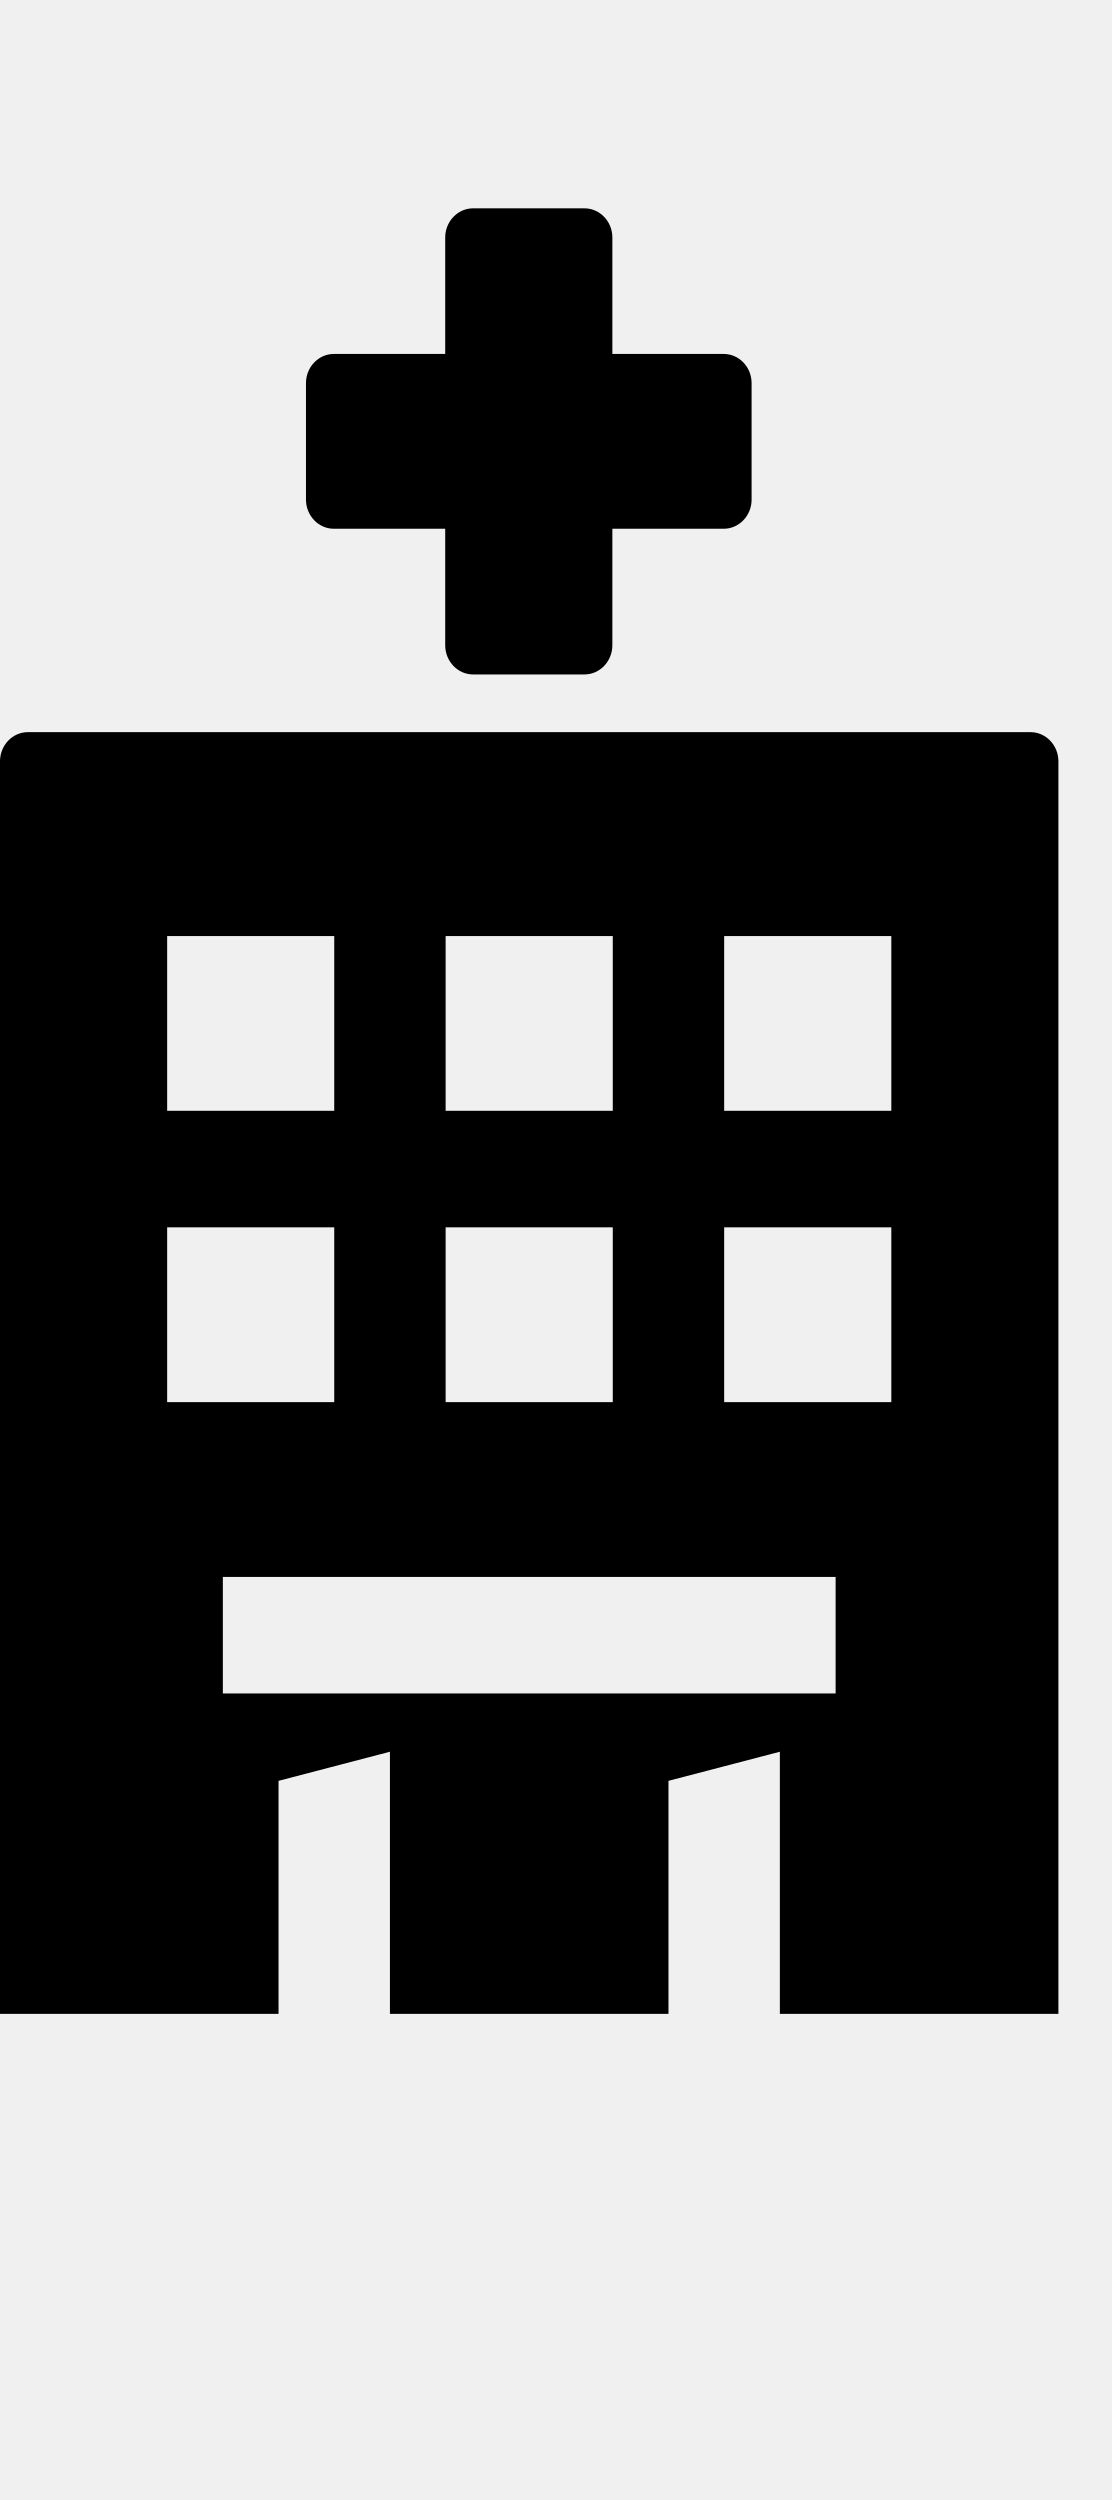
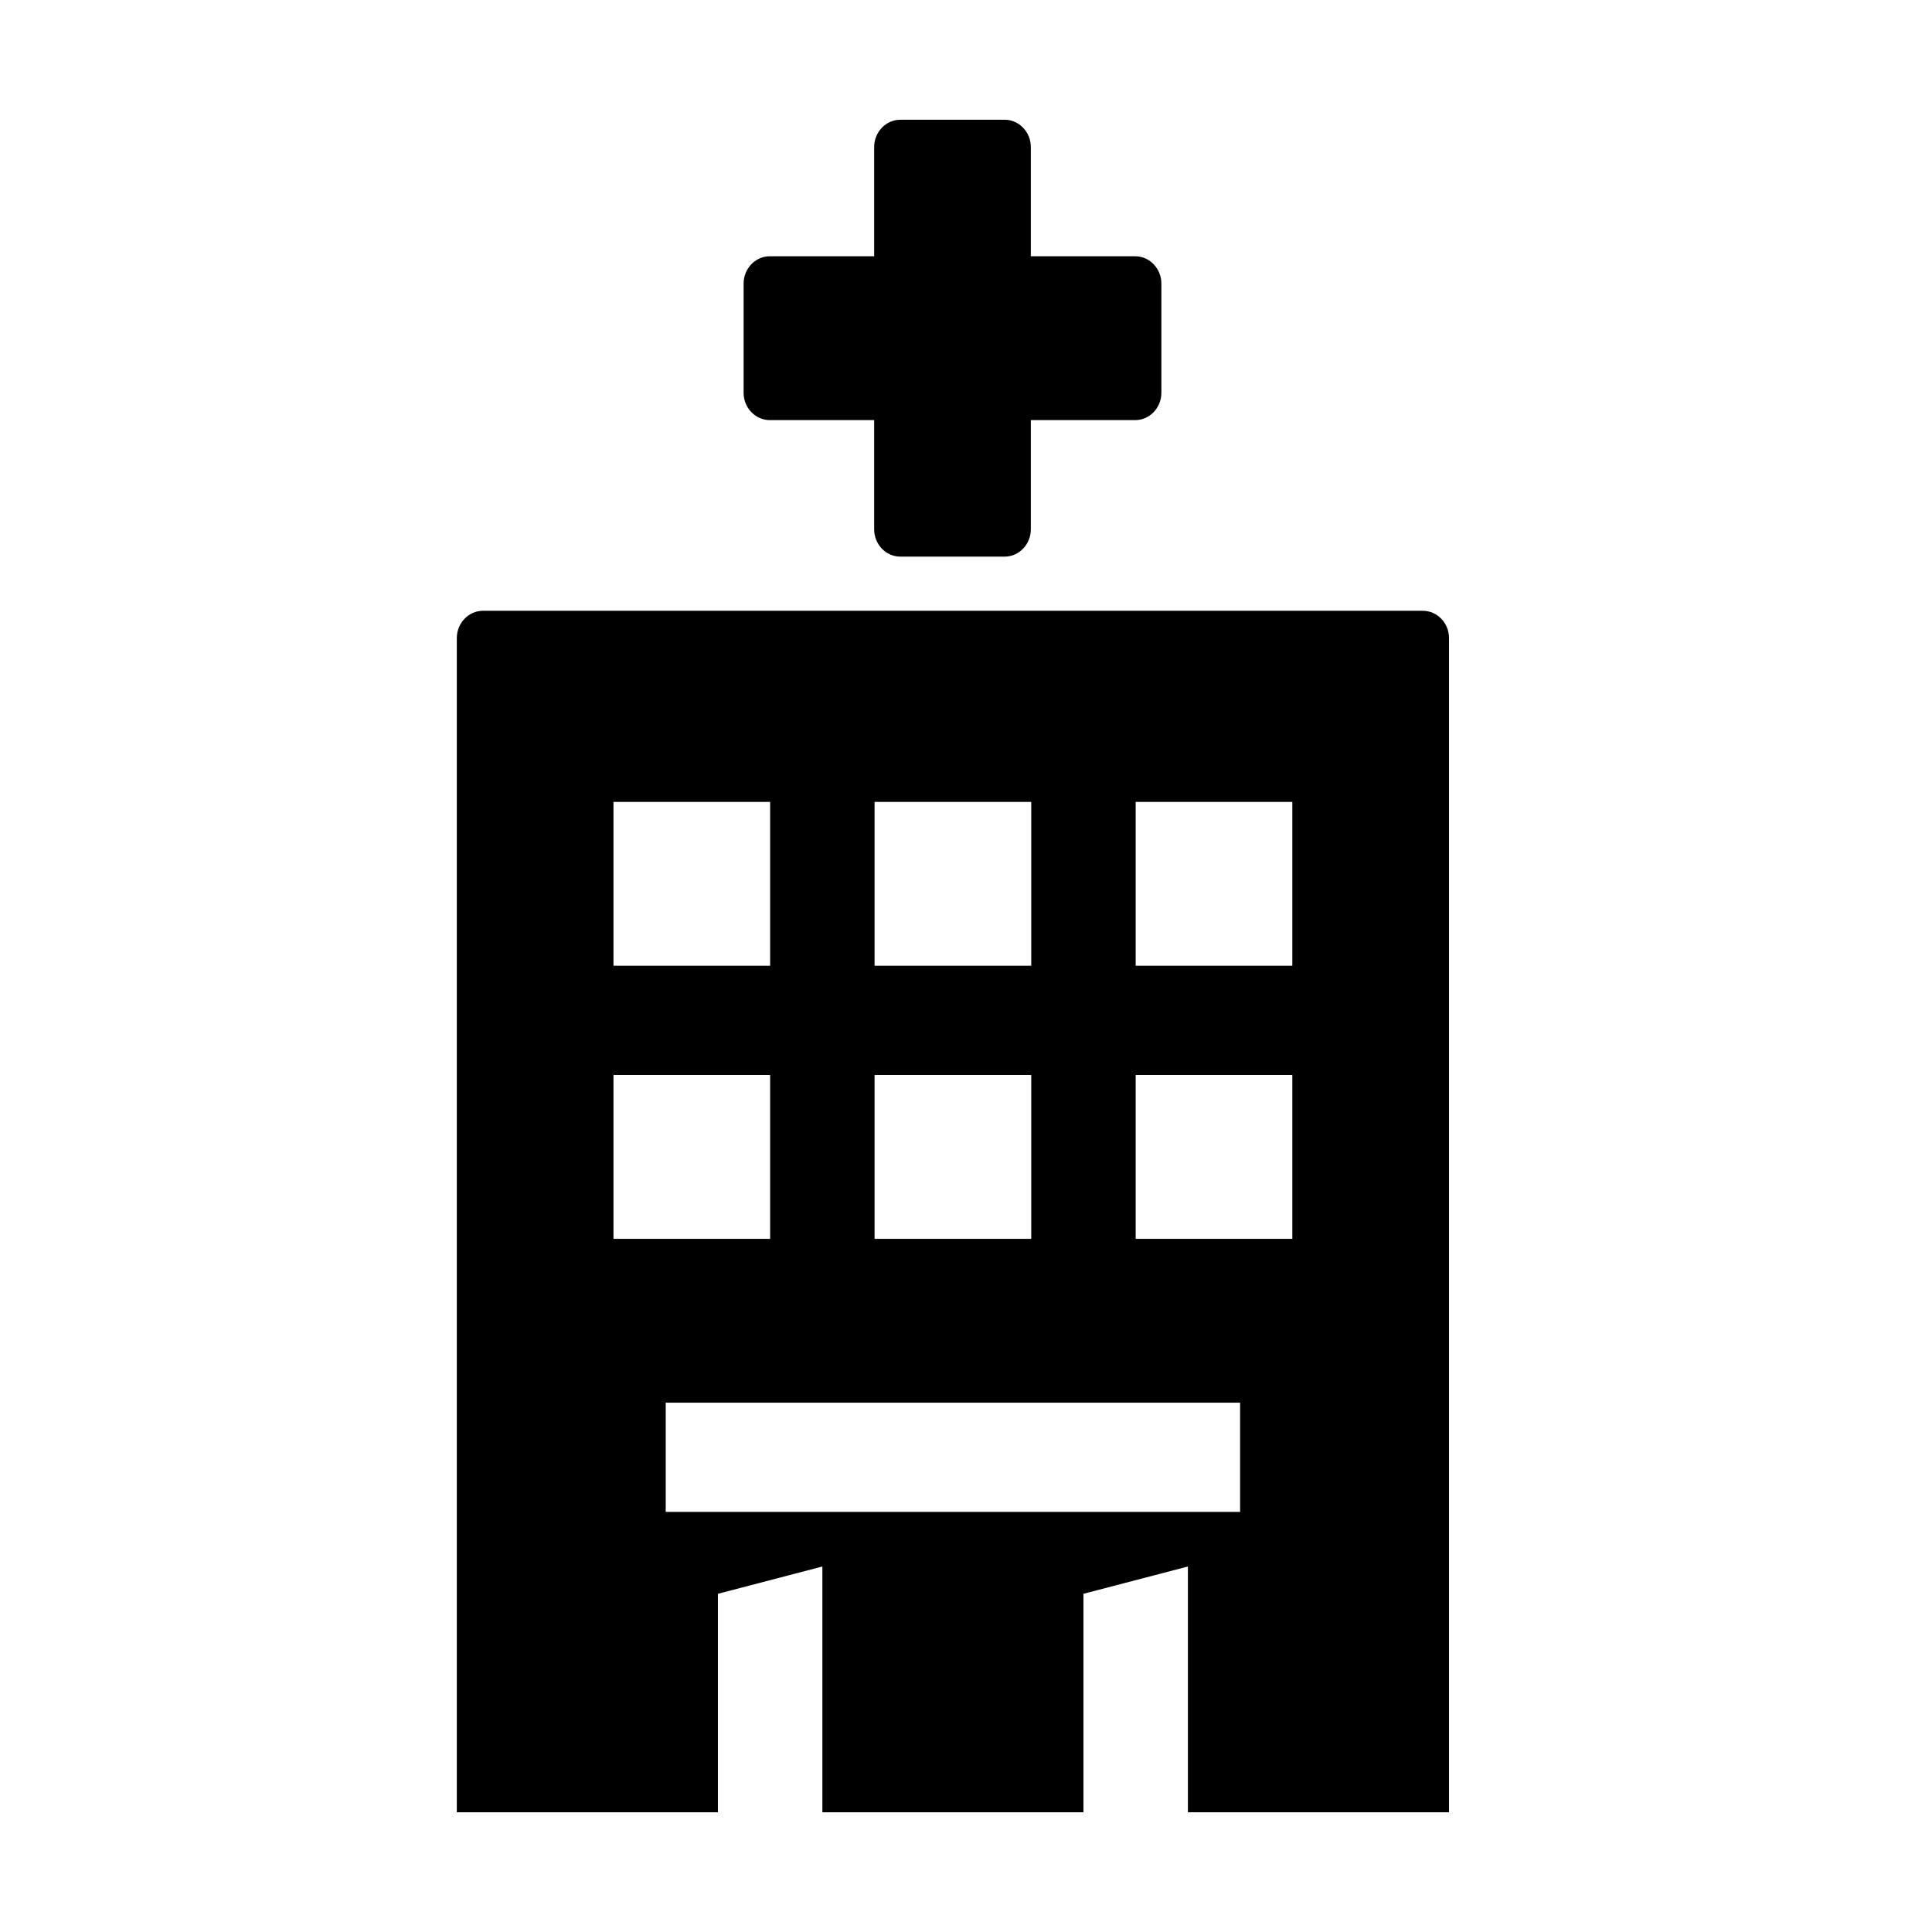
- <svg xmlns="http://www.w3.org/2000/svg" aria-hidden="true" role="img" focusable="false" viewBox="0 0 16 36" fill="#000">
-   <path d="M6.411 7.614H4.807C4.586 7.614 4.406 7.425 4.406 7.195V5.517C4.406 5.286 4.586 5.097 4.807 5.097H6.411V3.419C6.411 3.189 6.592 3 6.812 3H8.417C8.637 3 8.818 3.189 8.818 3.419V5.097H10.422C10.643 5.097 10.823 5.286 10.823 5.517V7.195C10.823 7.425 10.643 7.614 10.422 7.614H8.818V9.292C8.818 9.523 8.637 9.712 8.417 9.712H6.812C6.592 9.712 6.411 9.523 6.411 9.292V7.614Z" />
-   <path fill-rule="evenodd" clip-rule="evenodd" d="M0.401 10.543H14.84C15.061 10.543 15.241 10.732 15.241 10.963V29H11.23V25.225L9.626 25.644V29H5.615V25.225L4.011 25.644V29H0V10.963C0 10.732 0.18 10.543 0.401 10.543ZM8.824 13.479H6.417V15.996H8.824V13.479ZM8.824 17.674H6.417V20.191H8.824V17.674ZM4.813 13.479H2.407V15.996H4.813V13.479ZM4.813 17.674H2.407V20.191H4.813V17.674ZM3.209 24.386H12.033V22.708H3.209V24.386ZM10.428 20.191H12.835V17.674H10.428V20.191ZM10.428 15.996H12.835V13.479H10.428V15.996Z" />
+ <svg xmlns="http://www.w3.org/2000/svg" width="56" height="56" viewBox="0 0 56 56" fill="none">
+   <rect width="56" height="56" fill="white" />
+   <path d="M25.338 12.177H22.311C21.895 12.177 21.554 11.821 21.554 11.386V8.22C21.554 7.784 21.895 7.428 22.311 7.428H25.338V4.262C25.338 3.827 25.679 3.471 26.095 3.471H29.122C29.538 3.471 29.879 3.827 29.879 4.262V7.428H32.906C33.322 7.428 33.663 7.784 33.663 8.22V11.386C33.663 11.821 33.322 12.177 32.906 12.177H29.879V15.343C29.879 15.778 29.538 16.134 29.122 16.134H26.095C25.679 16.134 25.338 15.778 25.338 15.343V12.177Z" fill="black" />
+   <path fill-rule="evenodd" clip-rule="evenodd" d="M13.998 17.704H41.243C41.659 17.704 42 18.06 42 18.495V52.529H34.432V45.406L31.404 46.197V52.529H23.837V45.406L20.809 46.197V52.529H13.241V18.495C13.241 18.06 13.582 17.704 13.998 17.704ZM29.891 23.244H25.35V27.993H29.891V23.244ZM29.891 31.159H25.35V35.908H29.891V31.159ZM22.323 23.244H17.782V27.993H22.323V23.244ZM22.323 31.159H17.782V35.908H22.323V31.159ZM19.296 43.823H35.945V40.657H19.296V43.823ZM32.918 35.908H37.459V31.159H32.918V35.908ZM32.918 27.993H37.459V23.244H32.918V27.993Z" fill="black" />
</svg>
